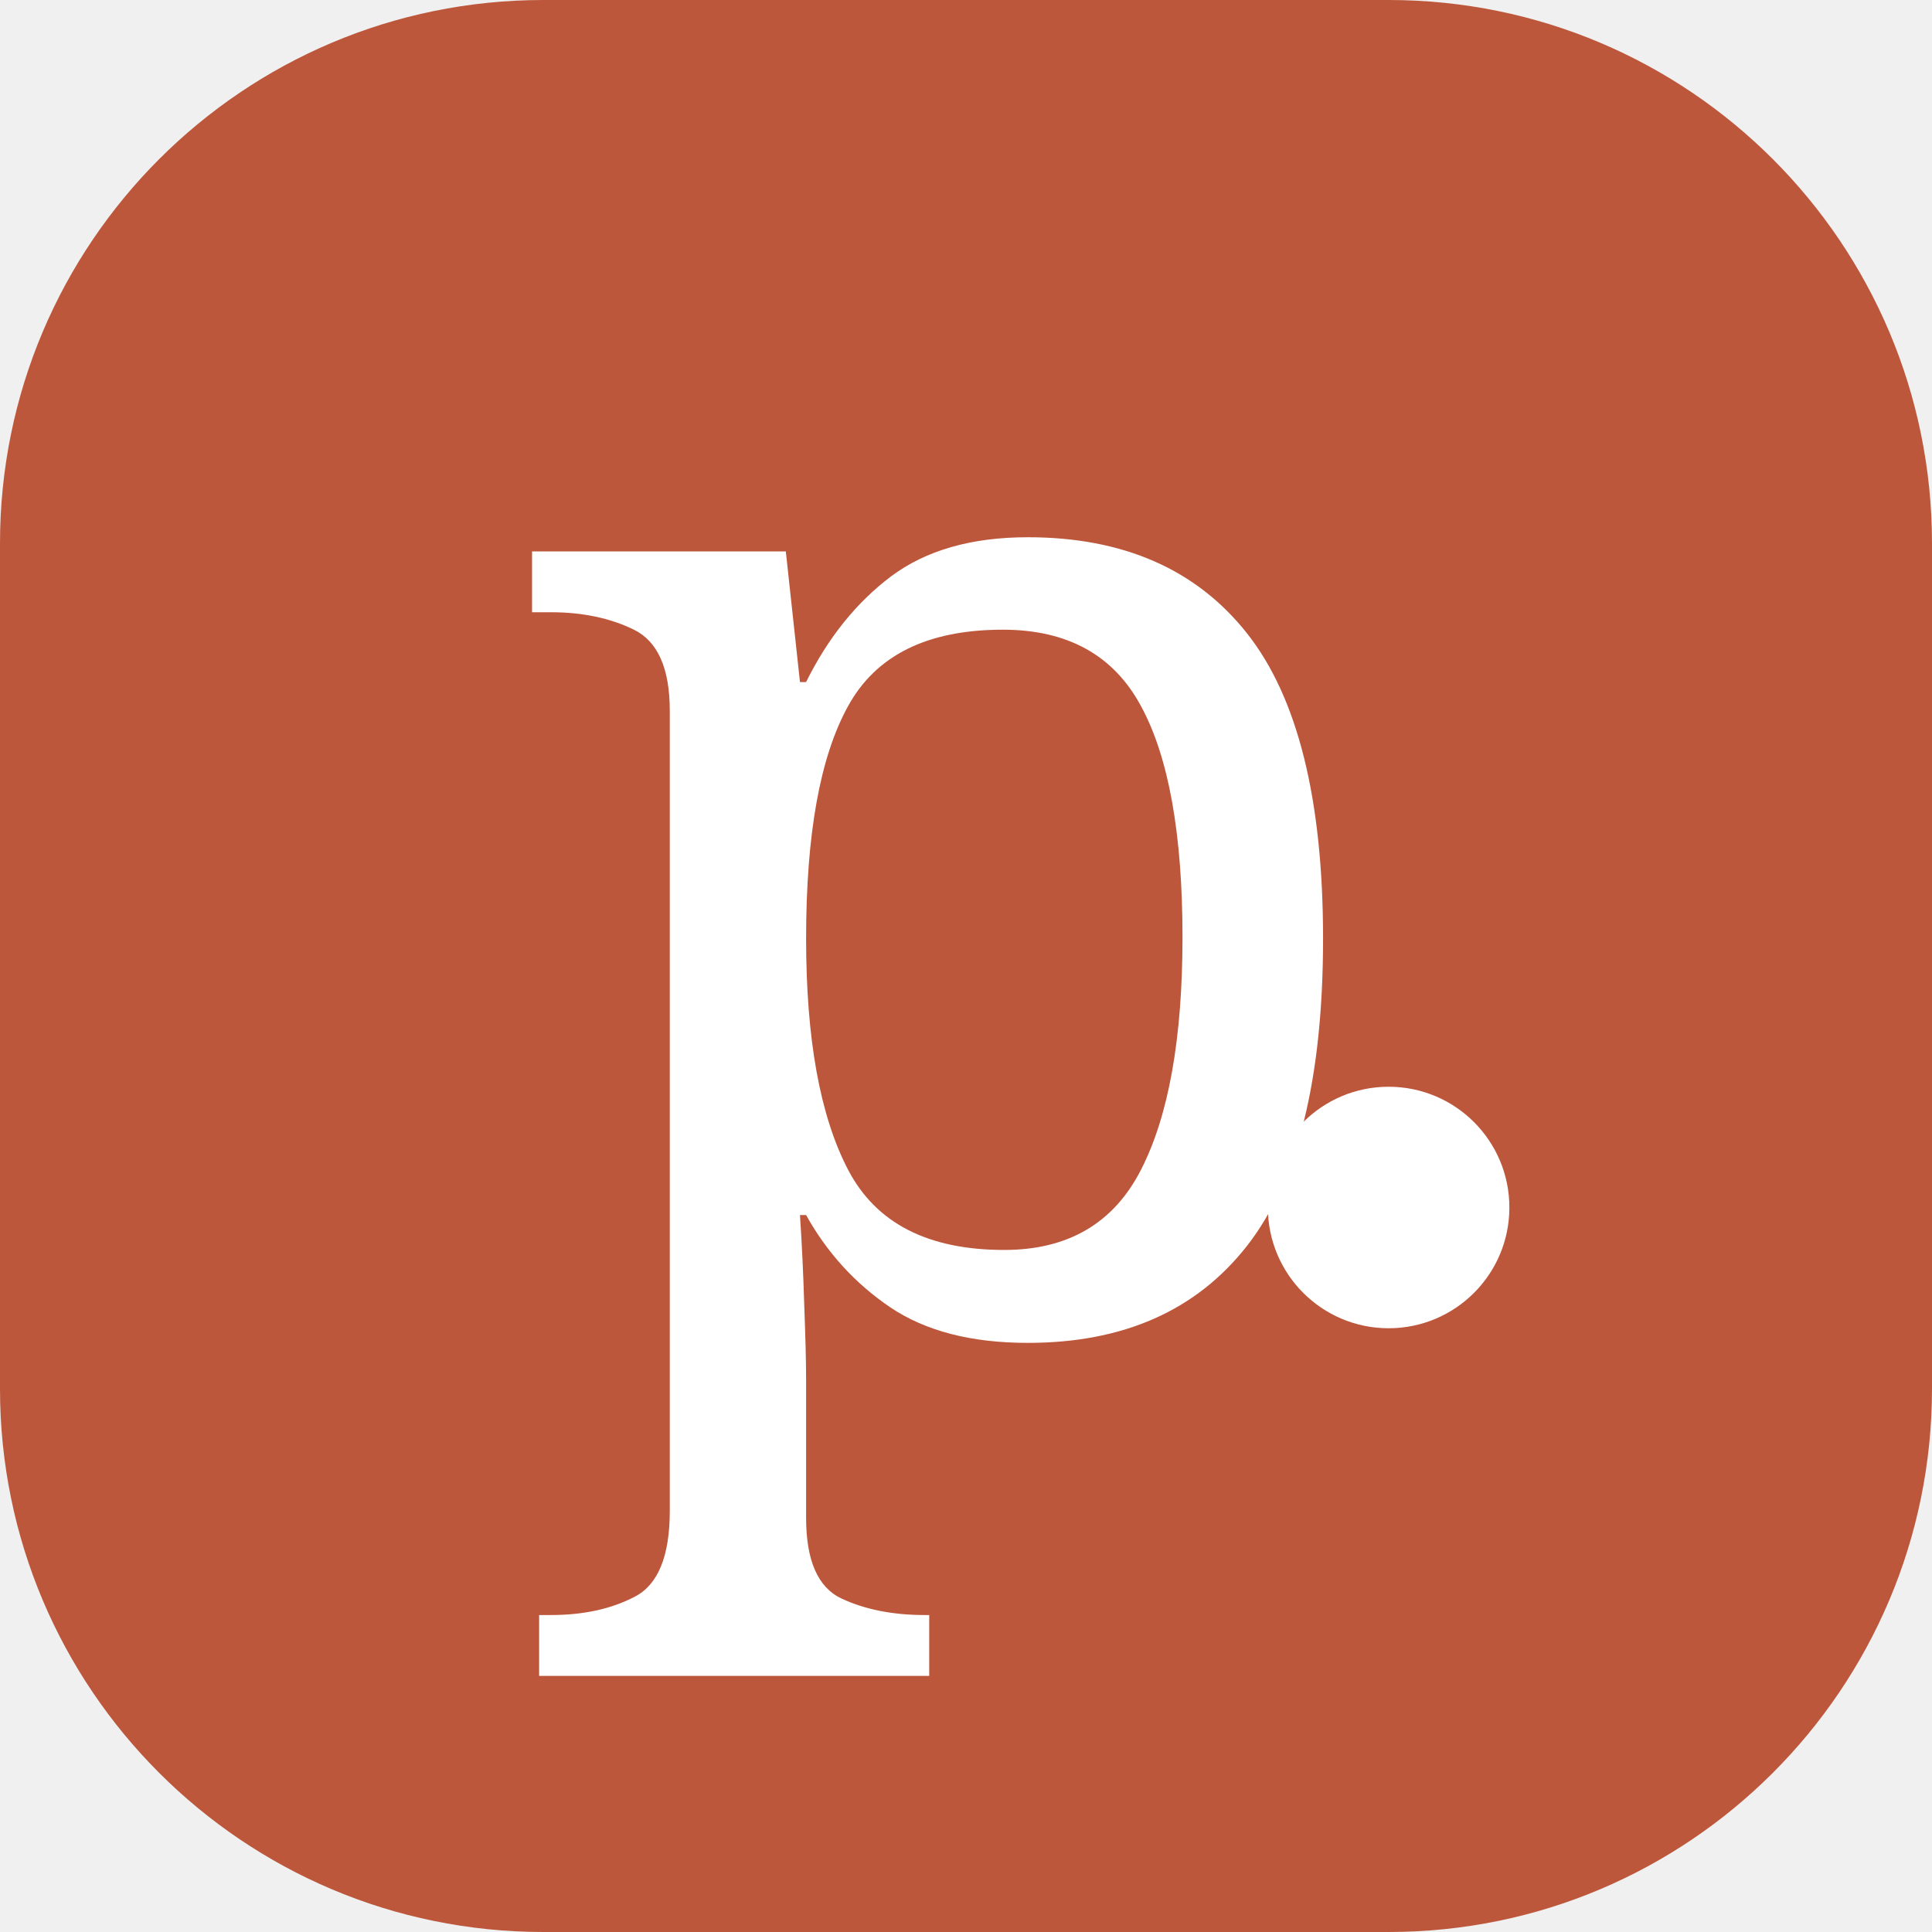
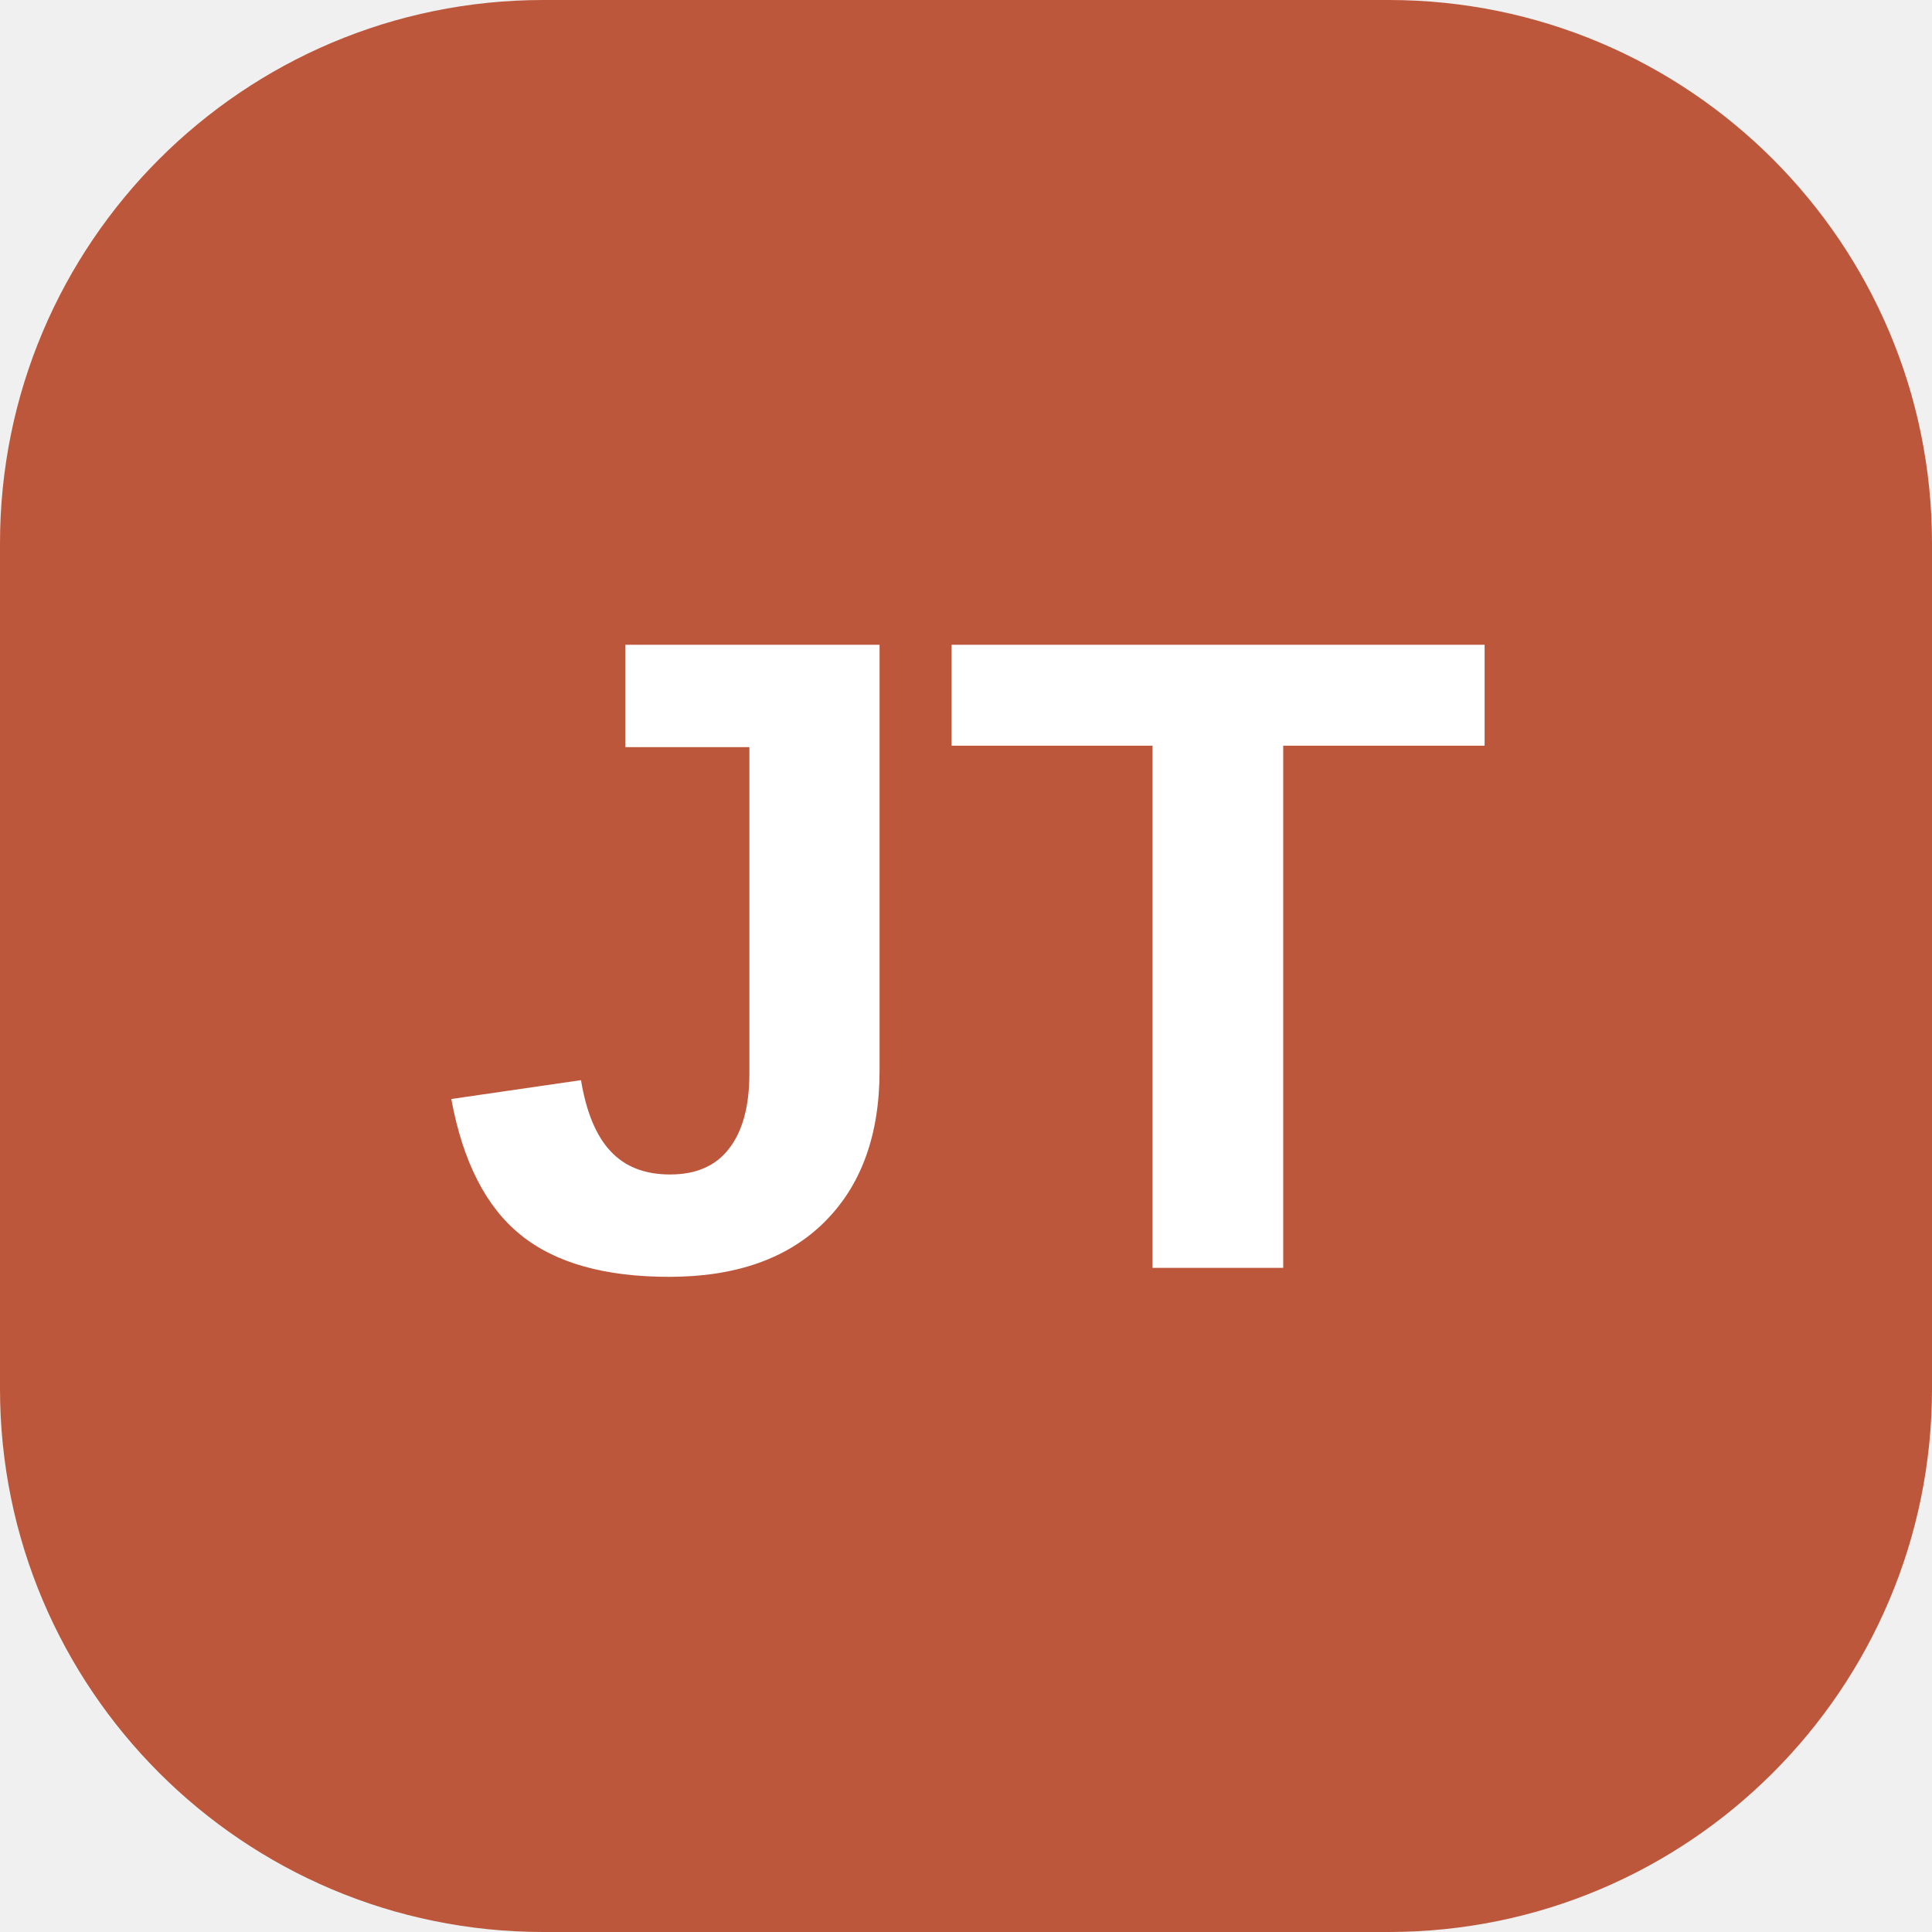
<svg xmlns="http://www.w3.org/2000/svg" viewBox="0 0 64 64">
  <rect width="64" height="64" rx="18" fill="#bd573b" />
-   <text x="17" y="44" font-size="48" font-family="Georgia" fill="#fff">p</text>
-   <circle cx="46" cy="40" r="4" fill="#fff" />
+   <text x="32" y="42" text-anchor="middle" font-size="30" font-weight="700" font-family="Arial,sans-serif" fill="#fff">JT</text>
</svg>
